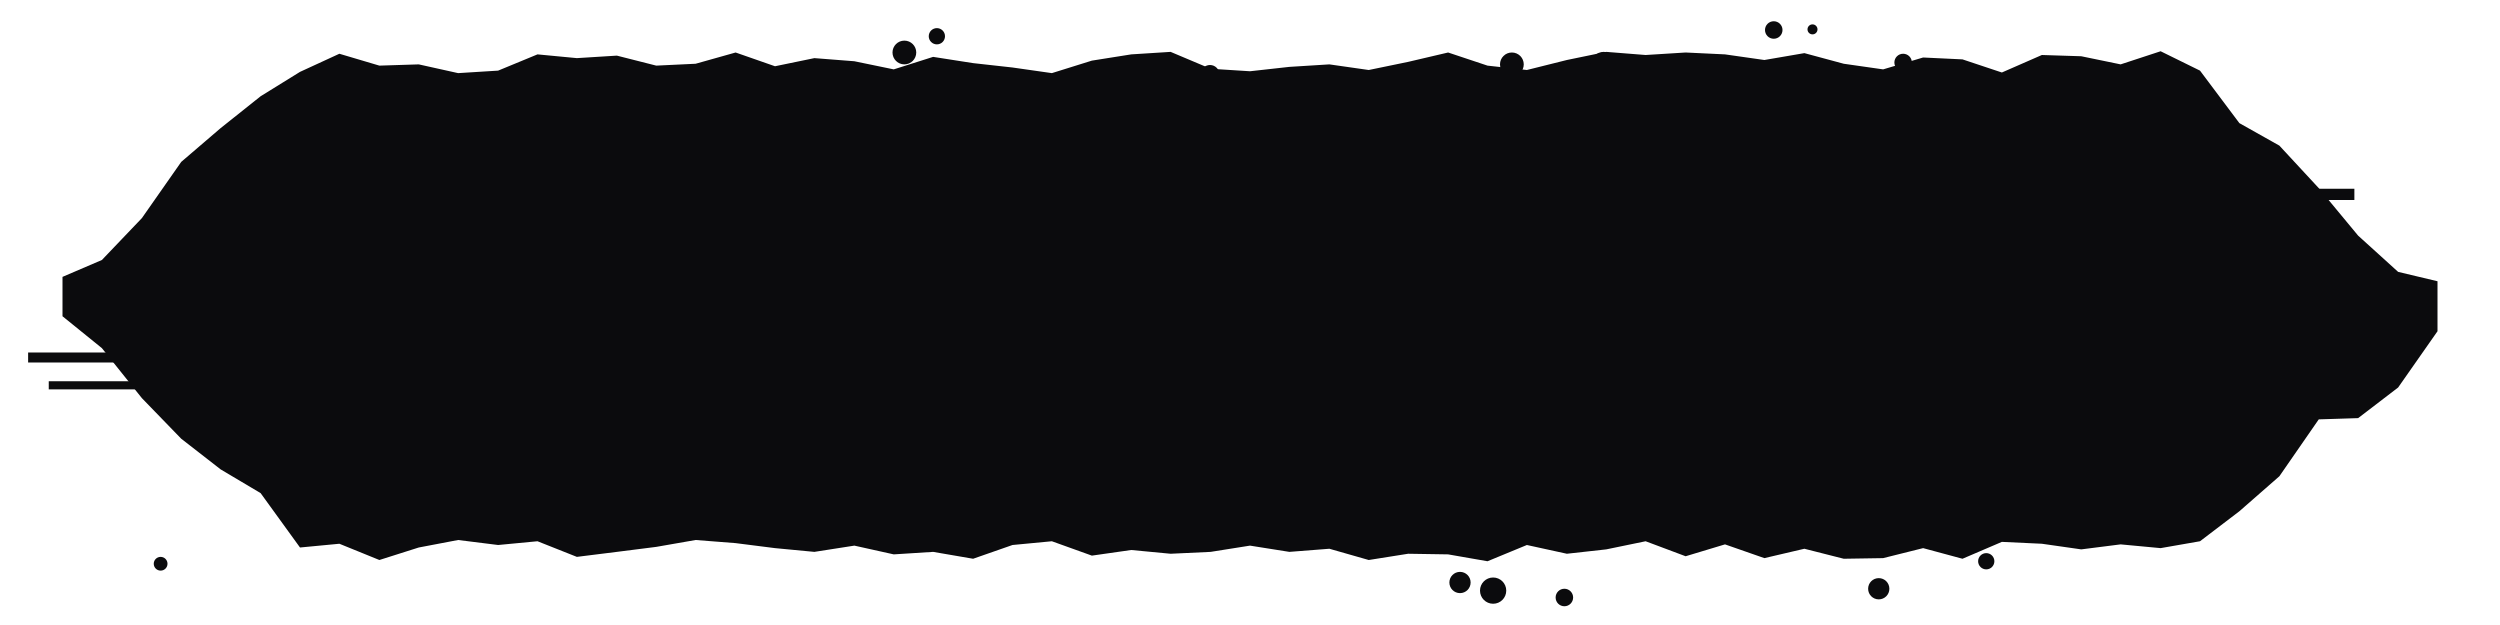
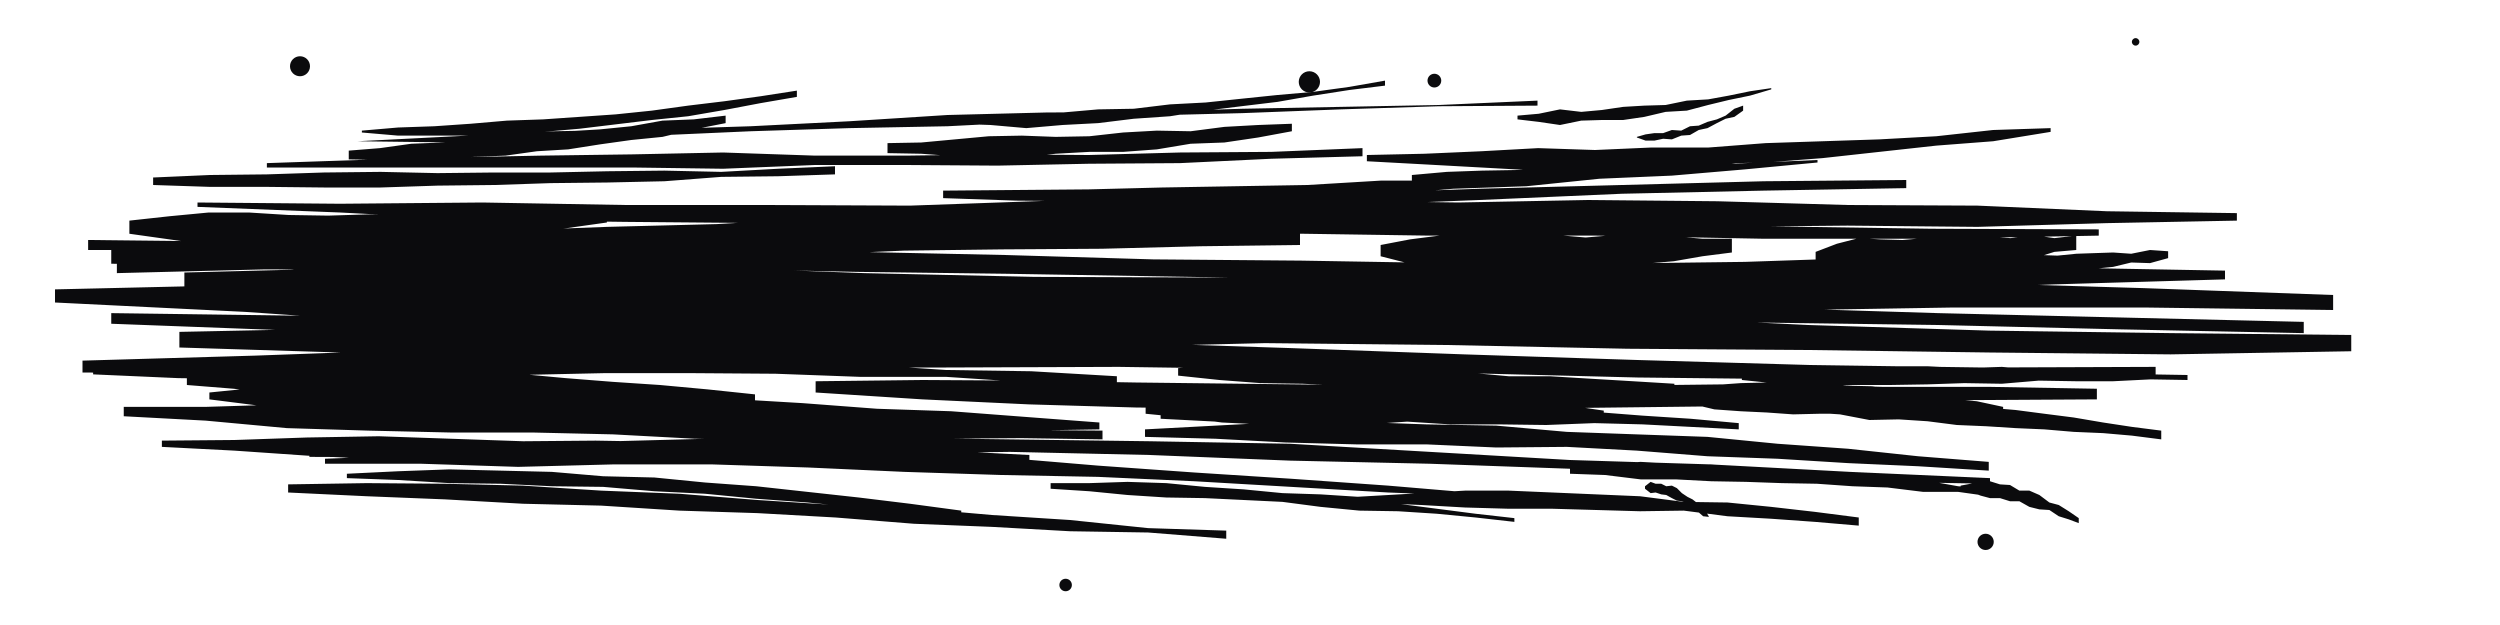
<svg xmlns="http://www.w3.org/2000/svg" viewBox="0 0 400 100" preserveAspectRatio="none">
  <g fill="#0b0b0d">
-     <path d="M10,44.3 L16.3,41.6 L22.7,34.9 L29,25.9 L35.3,20.5 L41.7,15.4 L48,11.5 L54.3,8.6 L60.7,10.5 L67,10.3 L73.3,11.7 L79.7,11.3 L86,8.7 L92.3,9.3 L98.7,8.9 L105,10.5 L111.3,10.2 L117.7,8.4 L124,10.6 L130.3,9.3 L136.7,9.8 L143,11.1 L149.3,9.1 L155.7,10.1 L162,10.8 L168.3,11.7 L174.7,9.7 L181,8.7 L187.3,8.3 L193.7,11 L200,11.4 L206.3,10.7 L212.7,10.3 L219,11.2 L225.3,9.9 L231.7,8.4 L238,10.5 L244.3,11.2 L250.7,9.6 L257,8.3 L263.3,8.8 L269.7,8.4 L276,8.7 L282.3,9.6 L288.7,8.5 L295,10.2 L301.3,11.1 L307.7,9.2 L314,9.5 L320.3,11.6 L326.7,8.8 L333,9 L339.3,10.3 L345.7,8.2 L352,11.3 L358.3,19.7 L364.7,23.3 L371,30.1 L377.3,37.7 L383.7,43.5 L390,45 L390,53 L383.7,62 L377.3,66.9 L371,67.1 L364.7,76.2 L358.3,81.8 L352,86.6 L345.7,87.7 L339.3,87.1 L333,87.9 L326.7,87 L320.3,86.7 L314,89.4 L307.7,87.7 L301.3,89.3 L295,89.4 L288.7,87.8 L282.3,89.3 L276,87.1 L269.7,89 L263.3,86.6 L257,87.9 L250.7,88.6 L244.3,87.2 L238,89.8 L231.7,88.7 L225.3,88.6 L219,89.6 L212.7,87.8 L206.3,88.3 L200,87.3 L193.7,88.3 L187.3,88.6 L181,88 L174.7,88.9 L168.3,86.6 L162,87.2 L155.7,89.4 L149.3,88.3 L143,88.7 L136.7,87.3 L130.3,88.3 L124,87.7 L117.7,86.9 L111.3,86.4 L105,87.5 L98.7,88.3 L92.3,89.1 L86,86.6 L79.7,87.2 L73.3,86.4 L67,87.6 L60.7,89.6 L54.3,87 L48,87.6 L41.7,78.9 L35.3,75.1 L29,70.2 L22.7,63.7 L16.3,55.7 L10,50.6Z" />
-     <rect x="12" y="49" width="22.7" height="2.6" />
-     <rect x="350.2" y="31.1" width="20.7" height="1" />
-     <rect x="28.5" y="52.1" width="28.6" height="1.1" />
-     <rect x="4.5" y="56.4" width="23.5" height="1.6" />
-     <rect x="343.5" y="48.6" width="26.8" height="2.6" />
-     <rect x="342.6" y="49.1" width="21.4" height="1.5" />
-     <rect x="360.8" y="48.8" width="27.2" height="1.3" />
-     <rect x="356.3" y="30.2" width="20.4" height="1.8" />
-     <rect x="7.8" y="61" width="25.1" height="1.3" />
-     <circle cx="300.6" cy="94.2" r="1.7" />
-     <circle cx="241.9" cy="10.3" r="1.9" />
-     <circle cx="317.8" cy="89.8" r="1.3" />
-     <circle cx="25.7" cy="90.2" r="1.1" />
-     <circle cx="238.9" cy="94.5" r="2.1" />
-     <circle cx="149.9" cy="5.8" r="1.3" />
-     <circle cx="193.6" cy="11.9" r="1.5" />
-     <circle cx="256.6" cy="10.4" r="2.1" />
-     <circle cx="304.5" cy="10" r="1.4" />
-     <circle cx="250.3" cy="95.6" r="1.4" />
-     <circle cx="290" cy="4.7" r="0.8" />
-     <circle cx="233.6" cy="93.2" r="1.7" />
-     <circle cx="144.7" cy="8.4" r="1.9" />
-     <circle cx="283.8" cy="4.8" r="1.4" />
+     <path d="M57.9,20.9 L63.7,20.4 L69.5,20.2 L75.3,19.8 L81.1,19.3 L86.9,19.1 L92.7,18.7 L98.5,18.3 L104.3,17.7 L110.1,16.9 L115.9,16.2 L121.7,15.4 L127.5,14.5 L127.5,15.5 L121.7,16.5 L115.9,17.6 L110.1,18.6 L104.3,19.2 L98.5,19.9 L92.7,20.6 L86.9,21.1 L81.1,21.7 L75.3,21.7 L69.5,21.7 L63.7,21.7 L57.9,21.2Z M152.7,19.7 L158.5,19.2 L164.2,18.2 L170,18 L175.7,17.5 L181.4,17.4 L187.2,16.7 L192.9,16.4 L198.6,15.8 L204.4,15.2 L210.1,14.7 L215.9,13.9 L221.6,12.9 L221.6,13.7 L215.9,14.4 L210.1,15.3 L204.4,16.3 L198.6,17 L192.9,17.7 L187.2,18.6 L181.4,19 L175.7,19.7 L170,20 L164.2,20.5 L158.5,20 L152.7,19.8Z M242.8,18.5 L246.2,18.2 L249.6,17.5 L253,17.9 L256.3,17.6 L259.7,17.1 L263.1,16.9 L266.5,16.8 L269.9,16.1 L273.3,15.9 L276.6,15.3 L280,14.6 L283.4,14.1 L283.4,14.3 L280,15.3 L276.6,16 L273.3,16.8 L269.9,17.7 L266.5,17.9 L263.1,18.7 L259.7,19.2 L256.3,19.2 L253,19.3 L249.6,20 L246.2,19.5 L242.8,19.1Z M57.2,22.6 L72.9,21.8 L88.7,21 L104.4,20.7 L120.1,20.2 L135.9,19.4 L151.6,18.4 L167.3,18 L183,17.9 L198.8,17.4 L214.5,17.1 L230.2,16.8 L246,16.1 L246,16.9 L230.2,17 L214.5,17.5 L198.8,18.1 L183,18.5 L167.3,19.4 L151.6,20.2 L135.9,20.5 L120.1,21 L104.4,21.7 L88.7,22.6 L72.9,22.8 L57.2,22.6Z M261.9,21.9 L263.3,21.5 L264.7,21.3 L266.1,21.3 L267.5,20.8 L269,20.9 L270.4,20.2 L271.8,20.1 L273.2,19.5 L274.7,19.1 L276.1,18.5 L277.5,17.4 L278.9,16.9 L278.9,17.7 L277.5,18.7 L276.1,19 L274.7,19.7 L273.2,20.5 L271.8,20.8 L270.4,21.6 L269,21.7 L267.5,22.3 L266.1,22.2 L264.7,22.5 L263.3,22.5 L261.9,22Z M55.8,24.1 L60.8,23.7 L65.8,23 L70.8,22.8 L75.9,22.5 L80.9,21.8 L85.9,21.6 L90.9,21 L96,20.7 L101,20.2 L106,19.3 L111,19.1 L116.1,18.5 L116.1,19.7 L111,20.7 L106,21.9 L101,22.4 L96,23.1 L90.9,23.9 L85.9,24.2 L80.9,24.9 L75.9,25.1 L70.8,25.4 L65.8,25.8 L60.8,25.6 L55.8,25.5Z M142,22.9 L147.4,22.8 L152.8,22.3 L158.2,21.8 L163.5,21.7 L168.9,21.9 L174.3,21.8 L179.7,21.2 L185.1,20.9 L190.5,21 L195.9,20.3 L201.3,20 L206.7,19.8 L206.7,21 L201.3,22 L195.9,22.8 L190.5,23 L185.1,23.9 L179.7,24.3 L174.3,24.3 L168.9,24.6 L163.5,25.2 L158.2,25.4 L152.8,25 L147.4,24.6 L142,24.5Z M218.7,24.8 L227.9,24.6 L237,24.2 L246.1,23.7 L255.2,24 L264.3,23.6 L273.4,23.6 L282.5,22.9 L291.6,22.6 L300.7,22.3 L309.8,21.8 L318.9,20.8 L328.1,20.5 L328.1,21.1 L318.9,22.6 L309.8,23.3 L300.7,24.3 L291.6,25.3 L282.5,26 L273.4,26.2 L264.3,26.8 L255.2,26.8 L246.1,27.3 L237,26.8 L227.9,26.3 L218.7,25.8Z M42.7,26.1 L57.3,25.6 L71.9,25.2 L86.5,24.9 L101.1,24.7 L115.7,24.4 L130.4,24.9 L145,24.9 L159.6,24.7 L174.2,24.8 L188.8,24.4 L203.4,24.3 L218,23.7 L218,25 L203.4,25.4 L188.8,26.1 L174.2,26.2 L159.6,26.5 L145,26.4 L130.4,26.4 L115.7,27 L101.1,26.8 L86.5,26.8 L71.9,26.8 L57.3,26.8 L42.7,26.8Z M225.9,28 L231.5,27.5 L237.1,27.3 L242.8,27.2 L248.4,27 L254,26.8 L259.6,26.1 L265.2,26 L270.9,25.6 L276.5,24.9 L282.1,24.5 L287.7,23.9 L293.4,23.1 L293.4,23.8 L287.7,24.5 L282.1,25.4 L276.5,26.3 L270.9,26.8 L265.2,27.4 L259.6,28.3 L254,28.4 L248.4,28.9 L242.8,29.2 L237.1,29.4 L231.5,29.4 L225.9,28.9Z M24.5,28.4 L33.6,28 L42.7,27.9 L51.8,27.6 L60.9,27.5 L70,27.7 L79.1,27.6 L88.1,27.6 L97.2,27.4 L106.3,27.3 L115.4,27.5 L124.5,27 L133.6,26.6 L133.6,27.9 L124.5,28.2 L115.4,28.3 L106.3,29 L97.2,29.2 L88.1,29.3 L79.1,29.6 L70,29.7 L60.9,30 L51.8,30 L42.7,29.9 L33.6,29.9 L24.5,29.6Z M150.9,30.5 L162.6,30.4 L174.2,30.3 L185.9,30 L197.5,29.8 L209.2,29.6 L220.9,28.9 L232.5,28.9 L244.2,27.9 L255.9,27.7 L267.5,26.7 L279.2,26.1 L290.8,25.6 L290.8,26 L279.2,27.1 L267.5,28.1 L255.9,28.6 L244.2,29.8 L232.5,30.2 L220.9,31.2 L209.2,31.5 L197.5,32 L185.9,32.3 L174.2,32.2 L162.6,32.1 L150.9,31.7Z M31.6,32.4 L54.4,32.6 L77.2,32.4 L100,32.8 L122.8,32.8 L145.6,32.9 L168.3,32.1 L191.1,31.7 L213.9,31 L236.7,30.2 L259.5,29.6 L282.2,29 L305,28.8 L305,30.1 L282.2,30.5 L259.5,31 L236.7,32 L213.9,32.9 L191.1,34 L168.3,35.1 L145.6,35.3 L122.8,35.7 L100,35.5 L77.2,35.2 L54.4,34 L31.6,33.1Z M20.7,35.3 L27.1,34.6 L33.4,34 L39.8,34 L46.2,34.4 L52.5,34.5 L58.9,34.3 L65.2,34.4 L71.6,34.4 L78,34.2 L84.3,34 L90.7,34 L97.1,34.1 L97.1,35.6 L90.7,36.5 L84.3,37.2 L78,37.7 L71.6,38 L65.2,38.4 L58.9,38.7 L52.5,38.7 L46.2,38.9 L39.8,39.3 L33.4,39.2 L27.1,38.3 L20.7,37.4Z M108.7,36.2 L129.5,35 L150.2,34 L171,33.6 L191.8,33 L212.5,32.1 L233.3,32.4 L254.1,32 L274.8,32.2 L295.6,32.8 L316.4,32.9 L337.1,33.8 L357.9,34.1 L357.9,35.3 L337.1,35.7 L316.4,36.3 L295.6,36.1 L274.8,36.3 L254.1,36.5 L233.3,36.3 L212.5,37.2 L191.8,37.3 L171,37.9 L150.2,38.8 L129.5,38.8 L108.7,38.3Z M14.1,38.4 L40.9,38.7 L67.7,38 L94.5,37.2 L121.3,36.3 L148.2,35.8 L175,35.5 L201.8,35.3 L228.6,35.2 L255.4,36 L282.2,36.2 L309,36.6 L335.8,36.7 L335.8,37.7 L309,38.2 L282.2,38.2 L255.4,37.7 L228.6,37.7 L201.8,37.3 L175,37.5 L148.2,38.2 L121.3,39.2 L94.5,39.9 L67.7,40.2 L40.9,40 L14.1,40Z M17.8,39.8 L33.7,39.1 L49.5,37.3 L65.4,37 L81.2,36.9 L97.1,36.3 L112.9,35.9 L128.7,35.5 L144.6,35.8 L160.4,35.8 L176.3,35.9 L192.1,36.3 L208,36.7 L208,39.2 L192.1,39.4 L176.3,39.8 L160.4,39.9 L144.6,40.1 L128.7,40.8 L112.9,41.1 L97.1,41.5 L81.2,41.9 L65.4,42.7 L49.5,43.3 L33.7,42.3 L17.8,42.2Z M220.9,39.2 L225.6,38.3 L230.3,37.7 L235,37.5 L239.6,37.5 L244.3,37.6 L249,37.6 L253.7,38 L258.4,37.6 L263.1,37.7 L267.8,37.8 L272.4,38.2 L277.1,38.2 L277.1,40.4 L272.4,41 L267.8,41.8 L263.1,42.2 L258.4,42.6 L253.7,42.4 L249,43 L244.3,43 L239.6,43.2 L235,43.2 L230.3,42.9 L225.6,42.2 L220.9,41Z M290.5,40.3 L293.9,39 L297.4,38.1 L300.9,38.3 L304.4,38.4 L307.8,38.1 L311.3,38 L314.8,37.8 L318.3,37.9 L321.7,38.1 L325.2,37.6 L328.7,38.1 L332.2,37.7 L332.2,40 L328.7,40.3 L325.2,41.4 L321.7,41.6 L318.3,42.3 L314.8,42.9 L311.3,43.1 L307.8,43.3 L304.4,43.3 L300.9,43.6 L297.4,44 L293.9,43.2 L290.5,42Z M18.7,42 L42.4,41.5 L66.1,40.4 L89.8,40 L113.5,40.2 L137.1,40.3 L160.8,40.8 L184.5,41.5 L208.2,41.7 L231.9,42.1 L255.5,42.2 L279.2,41.9 L302.9,41.1 L302.9,42.6 L279.2,43.3 L255.5,43.9 L231.9,44.4 L208.2,44.6 L184.5,44.2 L160.8,43.8 L137.1,43.5 L113.5,43 L89.8,43.1 L66.1,43.2 L42.4,43.1 L18.7,43.7Z M311.6,42.1 L314.5,42 L317.5,41 L320.4,40.8 L323.4,41 L326.3,40.8 L329.2,40.9 L332.2,40.6 L335.1,40.5 L338.1,40.4 L341,40.6 L344,40 L346.9,40.2 L346.9,41.3 L344,42.1 L341,42 L338.1,42.7 L335.1,43 L332.2,43.3 L329.2,43.4 L326.3,43.8 L323.4,44 L320.4,44.4 L317.5,44.5 L314.5,43.7 L311.6,43.7Z M29.5,43.6 L56.7,42.9 L83.9,42.1 L111.1,42.7 L138.3,43.7 L165.5,44.3 L192.7,44.4 L219.9,44.4 L247.1,43.7 L274.3,43.1 L301.5,42.7 L328.7,42.8 L356,43.3 L356,44.7 L328.7,45.5 L301.5,46.5 L274.3,47.5 L247.1,48.5 L219.9,48.9 L192.7,49.4 L165.5,49.2 L138.3,48.8 L111.1,48.5 L83.9,48 L56.7,46.5 L29.5,46Z M8.8,46.3 L39.2,45.6 L69.6,44.9 L100,45.9 L130.3,46.4 L160.7,46.3 L191.1,46.3 L221.5,45.3 L251.8,45.1 L282.2,44.7 L312.6,45.2 L343,46.1 L373.3,47.2 L373.3,49.6 L343,49.2 L312.6,49.2 L282.2,49.7 L251.8,50.2 L221.5,51.6 L191.1,52.1 L160.7,53 L130.3,52.9 L100,52.5 L69.6,52 L39.2,49.9 L8.8,48.4Z M17.8,50.1 L47.1,50.5 L76.3,50.6 L105.5,50.8 L134.8,50.3 L164,49.7 L193.2,49.3 L222.4,48.4 L251.7,48.6 L280.9,49.2 L310.1,50.1 L339.4,50.8 L368.6,51.5 L368.6,53.3 L339.4,52.7 L310.1,52 L280.9,51.6 L251.7,51.6 L222.4,52 L193.2,52.2 L164,53.2 L134.8,53.9 L105.5,54 L76.3,53.8 L47.1,52.9 L17.8,51.8Z M28.7,53.1 L57.6,52.5 L86.6,51.3 L115.6,50.3 L144.5,49.9 L173.5,49.2 L202.4,49.6 L231.4,49.9 L260.4,50.6 L289.3,52 L318.3,52.9 L347.3,53.3 L376.2,53.6 L376.2,56.2 L347.3,56.7 L318.3,56.4 L289.3,56 L260.4,55.8 L231.4,55.2 L202.4,54.9 L173.5,55.6 L144.5,56 L115.6,56.9 L86.6,57.1 L57.6,56.5 L28.7,55.6Z M13.2,57.7 L40.8,56.9 L68.5,55.9 L96.1,54.9 L123.7,54.5 L151.4,54.2 L179,54.8 L206.7,55.7 L234.3,56.7 L262,57.6 L289.6,58.4 L317.2,58.8 L344.9,58.7 L344.9,60.4 L317.2,60.7 L289.6,60.7 L262,60.4 L234.3,59.7 L206.7,59.1 L179,58.7 L151.4,58.8 L123.7,58.8 L96.1,59.4 L68.5,59.7 L40.8,59.8 L13.2,59.6Z M14.9,59.6 L28.5,58.4 L42.2,57.5 L55.8,57.7 L69.5,57.3 L83.1,57.1 L96.8,57.3 L110.4,57.6 L124.1,58 L137.7,58.3 L151.4,59.2 L165,59.4 L178.7,60.2 L178.7,61.6 L165,61.2 L151.4,60.3 L137.7,60.3 L124.1,59.8 L110.4,59.7 L96.8,59.7 L83.1,60 L69.5,60 L55.8,60 L42.2,60.7 L28.5,60.5 L14.9,59.9Z M188.5,58.9 L195.1,58.5 L201.7,58.4 L208.4,58.8 L215,58.9 L221.6,59.2 L228.2,59.2 L234.8,59.6 L241.4,60.2 L248,60.2 L254.6,60.6 L261.3,61 L267.9,61.4 L267.9,62.8 L261.3,62.7 L254.6,62.7 L248,62.7 L241.4,62.1 L234.8,62.3 L228.2,62.3 L221.6,61.8 L215,61.7 L208.4,61.4 L201.7,61.3 L195.1,60.8 L188.5,60.1Z M278.7,59.9 L284.6,59.1 L290.5,58.6 L296.5,58.7 L302.4,58.6 L308.4,58.6 L314.3,58.9 L320.3,58.7 L326.2,59.2 L332.2,59.2 L338.1,59.4 L344.1,59.9 L350,60 L350,60.8 L344.1,60.7 L338.1,61 L332.2,61 L326.2,60.9 L320.3,61.4 L314.3,61.3 L308.4,61.5 L302.4,61.6 L296.5,61.6 L290.5,61.8 L284.6,61.4 L278.7,60.8Z M29.9,60.5 L37.4,59.8 L45,58.8 L52.6,58.8 L60.2,59.1 L67.7,59.4 L75.3,59.5 L82.9,59.8 L90.5,60.5 L98.1,61.1 L105.6,61.6 L113.2,62.3 L120.8,63.1 L120.8,64.6 L113.2,64.4 L105.6,64 L98.1,63.7 L90.5,63.5 L82.9,63.6 L75.3,63.4 L67.7,63.1 L60.2,63 L52.6,63.1 L45,63.1 L37.4,62.2 L29.9,61.6Z M130.5,61 L147.6,60.8 L164.6,60.9 L181.7,61.2 L198.8,61.4 L215.9,61.6 L233,61.6 L250.1,61.7 L267.2,61.6 L284.3,61.4 L301.3,61.9 L318.4,61.9 L335.5,62.2 L335.5,63.9 L318.4,64 L301.3,64.1 L284.3,64.9 L267.2,65.1 L250.1,65.3 L233,65.6 L215.9,65.5 L198.8,65.4 L181.7,65.2 L164.6,64.7 L147.6,63.9 L130.5,62.8Z M33.5,62.8 L45.4,61.6 L57.3,61.4 L69.1,61.7 L81,62.2 L92.9,62.8 L104.7,63.4 L116.6,63.8 L128.4,64.5 L140.3,65.4 L152.2,65.8 L164,66.7 L175.9,67.6 L175.9,68.7 L164,68.9 L152.2,69.1 L140.3,68.6 L128.4,68.5 L116.6,68.2 L104.7,67.6 L92.9,67.3 L81,67 L69.1,66.6 L57.3,66.2 L45.4,65.4 L33.5,63.9Z M183.3,64.8 L189.4,64.1 L195.5,63.2 L201.6,62.8 L207.8,63.1 L213.9,62.9 L220,63.1 L226.1,63.7 L232.2,63.4 L238.3,63.8 L244.4,64.7 L250.5,64.8 L256.6,65.7 L256.6,67.3 L250.5,67.7 L244.4,67.3 L238.3,67.8 L232.2,67.9 L226.1,67.4 L220,67.8 L213.9,68 L207.8,67.7 L201.6,67.9 L195.5,67.6 L189.4,66.8 L183.3,66.2Z M270.1,62.8 L274.3,61.6 L278.5,61.3 L282.7,61.2 L286.9,61 L291.1,61.3 L295.3,61.7 L299.5,61.8 L303.7,62.3 L307.9,62.9 L312.1,63.8 L316.3,64.2 L320.5,65.1 L320.5,66.7 L316.3,66.7 L312.1,66.3 L307.9,66.5 L303.7,66.6 L299.5,66.6 L295.3,66.2 L291.1,66.2 L286.9,66.3 L282.7,66 L278.5,65.8 L274.3,65.5 L270.1,64.5Z M19.8,65.1 L32.9,65.1 L45.9,64.7 L59,65.2 L72,65.7 L85.1,66.5 L98.1,67 L111.2,66.9 L124.2,67.4 L137.3,67.8 L150.3,68.3 L163.4,68.8 L176.4,68.9 L176.4,70.3 L163.4,70.1 L150.3,70.2 L137.3,70.3 L124.2,70.3 L111.2,70.2 L98.1,69.5 L85.1,69.2 L72,69.2 L59,68.9 L45.9,68.5 L32.9,67.3 L19.8,66.6Z M185.7,65.8 L193.4,65.1 L201.1,64.4 L208.8,64.3 L216.5,64.6 L224.2,64.7 L232,64.4 L239.7,64.6 L247.4,65 L255.1,65.9 L262.8,66.5 L270.5,67 L278.2,67.7 L278.2,68.7 L270.5,68.3 L262.8,67.9 L255.1,67.7 L247.4,68 L239.7,67.9 L232,67.9 L224.2,67.4 L216.5,67.4 L208.8,67.8 L201.1,67.8 L193.4,67.4 L185.7,67Z M289.8,64.7 L294.4,64.6 L299.1,64 L303.8,64.5 L308.4,64.7 L313.1,64.7 L317.8,65.2 L322.5,65.6 L327.1,66.2 L331.8,66.8 L336.5,67.6 L341.1,68.3 L345.8,68.9 L345.8,70.3 L341.1,69.7 L336.5,69.3 L331.8,69.1 L327.1,68.7 L322.5,68.5 L317.8,68.2 L313.1,68 L308.4,67.4 L303.8,67.1 L299.1,67.2 L294.4,66.3 L289.8,66Z M25.9,70.5 L37.5,70.4 L49.1,70 L60.6,69.8 L72.2,70.2 L83.7,70.6 L95.3,70.5 L106.9,70.7 L118.4,71.3 L130,71.3 L141.6,71.7 L153.1,72.2 L164.7,72.8 L164.7,73.8 L153.1,73.8 L141.6,73.8 L130,73.8 L118.4,73.5 L106.9,73.9 L95.3,73.8 L83.7,73.4 L72.2,73.5 L60.6,73.5 L49.1,72.9 L37.5,72.1 L25.9,71.5Z M183.2,68.7 L194.5,68.1 L205.7,67.5 L217,67.5 L228.2,67.9 L239.4,68.1 L250.7,69.1 L261.9,69.5 L273.2,69.9 L284.4,71 L295.7,71.8 L306.9,73 L318.2,73.9 L318.2,75.3 L306.9,74.6 L295.7,74.1 L284.4,73.4 L273.2,73 L261.9,72.1 L250.7,71.5 L239.4,71.6 L228.2,71.1 L217,71.1 L205.7,70.8 L194.5,70.2 L183.2,69.9Z M49.5,72.5 L71.9,71.6 L94.4,70.7 L116.8,70.1 L139.2,70 L161.6,70.3 L184,70.6 L206.4,71 L228.8,72.3 L251.2,73.6 L273.6,74.3 L296,75.5 L318.4,76.5 L318.4,77.4 L296,77 L273.6,76.3 L251.2,75 L228.8,74.2 L206.4,73.7 L184,72.8 L161.6,72.3 L139.2,72.6 L116.8,72.9 L94.4,73.2 L71.9,73.2 L49.5,73.1Z M52,73.4 L67.4,72.8 L82.9,71.8 L98.3,72 L113.8,72.2 L129.3,72.2 L144.7,72.5 L160.2,73.2 L175.7,74.5 L191.1,75.6 L206.6,76.6 L222.1,77.7 L237.5,79 L237.5,79.4 L222.1,78.8 L206.6,77.9 L191.1,77 L175.7,76.3 L160.2,76 L144.7,75.5 L129.3,74.8 L113.8,74.3 L98.3,74.3 L82.9,74.7 L67.4,74.2 L52,74.2Z M251.2,74.4 L256.8,74.3 L262.5,73.9 L268.1,74.2 L273.8,74.3 L279.4,74.7 L285.1,75 L290.7,75.5 L296.4,75.9 L302,76.6 L307.7,76.8 L313.3,77.8 L319,78.2 L319,79.5 L313.3,78.7 L307.7,78.7 L302,78 L296.4,77.8 L290.7,77.4 L285.1,77.3 L279.4,77.1 L273.8,77 L268.1,76.7 L262.5,76.7 L256.8,76 L251.2,75.8Z M55.5,75.8 L63.7,75.4 L71.9,75.1 L80.1,75.3 L88.3,75.5 L96.5,76.2 L104.7,76.4 L112.8,77.2 L121,77.8 L129.2,78.7 L137.4,79.6 L145.6,80.6 L153.8,81.7 L153.8,82.9 L145.6,82 L137.4,81.2 L129.2,80.4 L121,79.8 L112.8,79 L104.7,78.6 L96.5,77.9 L88.3,77.8 L80.1,77.4 L71.9,77.3 L63.7,76.8 L55.5,76.5Z M168.1,77.3 L174.3,77.3 L180.4,77.1 L186.6,77.3 L192.8,77.9 L199,78.3 L205.2,78.9 L211.3,79.1 L217.5,79.5 L223.7,80.6 L229.9,81.4 L236.1,82.2 L242.3,82.9 L242.3,83.5 L236.1,82.8 L229.9,82.2 L223.7,81.8 L217.5,81.7 L211.3,81.1 L205.2,80.3 L199,80 L192.8,79.7 L186.6,79.6 L180.4,79.2 L174.3,78.6 L168.1,78.2Z M263.2,77.8 L264.1,77.1 L264.9,77.4 L265.8,77.4 L266.6,77.8 L267.5,77.7 L268.3,78.1 L269.1,78.9 L270,79.5 L270.8,79.9 L271.7,80.6 L272.5,81.2 L273.4,82.6 L273.4,82.7 L272.5,82.6 L271.7,81.9 L270.8,81.2 L270,80.5 L269.1,80.2 L268.3,80.1 L267.5,79.7 L266.6,79.2 L265.8,79.1 L264.9,78.8 L264.1,78.9 L263.2,78.2Z M46.1,77.5 L58.7,77.3 L71.2,77.4 L83.7,77.7 L96.2,78.5 L108.7,79 L121.2,80 L133.7,80.8 L146.2,81.3 L158.7,82.4 L171.2,83.2 L183.7,84.5 L196.2,84.9 L196.2,86.2 L183.7,85.2 L171.2,85 L158.7,84.3 L146.2,83.8 L133.7,82.8 L121.2,82.1 L108.7,81.7 L96.2,80.9 L83.7,80.6 L71.2,79.9 L58.7,79.4 L46.1,78.8Z M213.4,79.7 L220.4,79.3 L227.4,78.9 L234.4,78.5 L241.4,78.5 L248.4,78.8 L255.4,79.1 L262.4,79.4 L269.4,80.3 L276.4,80.4 L283.4,81.1 L290.4,81.9 L297.4,82.8 L297.4,84.1 L290.4,83.5 L283.4,83 L276.4,82.6 L269.4,81.7 L262.4,81.8 L255.4,81.6 L248.4,81.4 L241.4,81.4 L234.4,81.2 L227.4,80.8 L220.4,80.5 L213.4,80.4Z M313.7,77.7 L315.3,77.4 L316.9,77 L318.4,77 L320,77.5 L321.6,77.6 L323.1,78.5 L324.7,78.5 L326.3,79.2 L327.9,80.4 L329.4,80.8 L331,81.8 L332.6,82.9 L332.6,83.7 L331,83.1 L329.4,82.6 L327.9,81.6 L326.3,81.5 L324.7,81.1 L323.1,80.2 L321.6,80.2 L320,79.7 L318.4,79.7 L316.9,79.3 L315.3,78.7 L313.7,78.4Z" />
+     <circle cx="48" cy="10.6" r="1.6" />
+     <circle cx="317.7" cy="86.7" r="1.3" />
+     <circle cx="209.5" cy="13.1" r="1.7" />
+     <circle cx="229.5" cy="12.9" r="1.1" />
+     <circle cx="341.7" cy="6.7" r="0.6" />
+     <circle cx="170.5" cy="93.6" r="1" />
  </g>
</svg>
